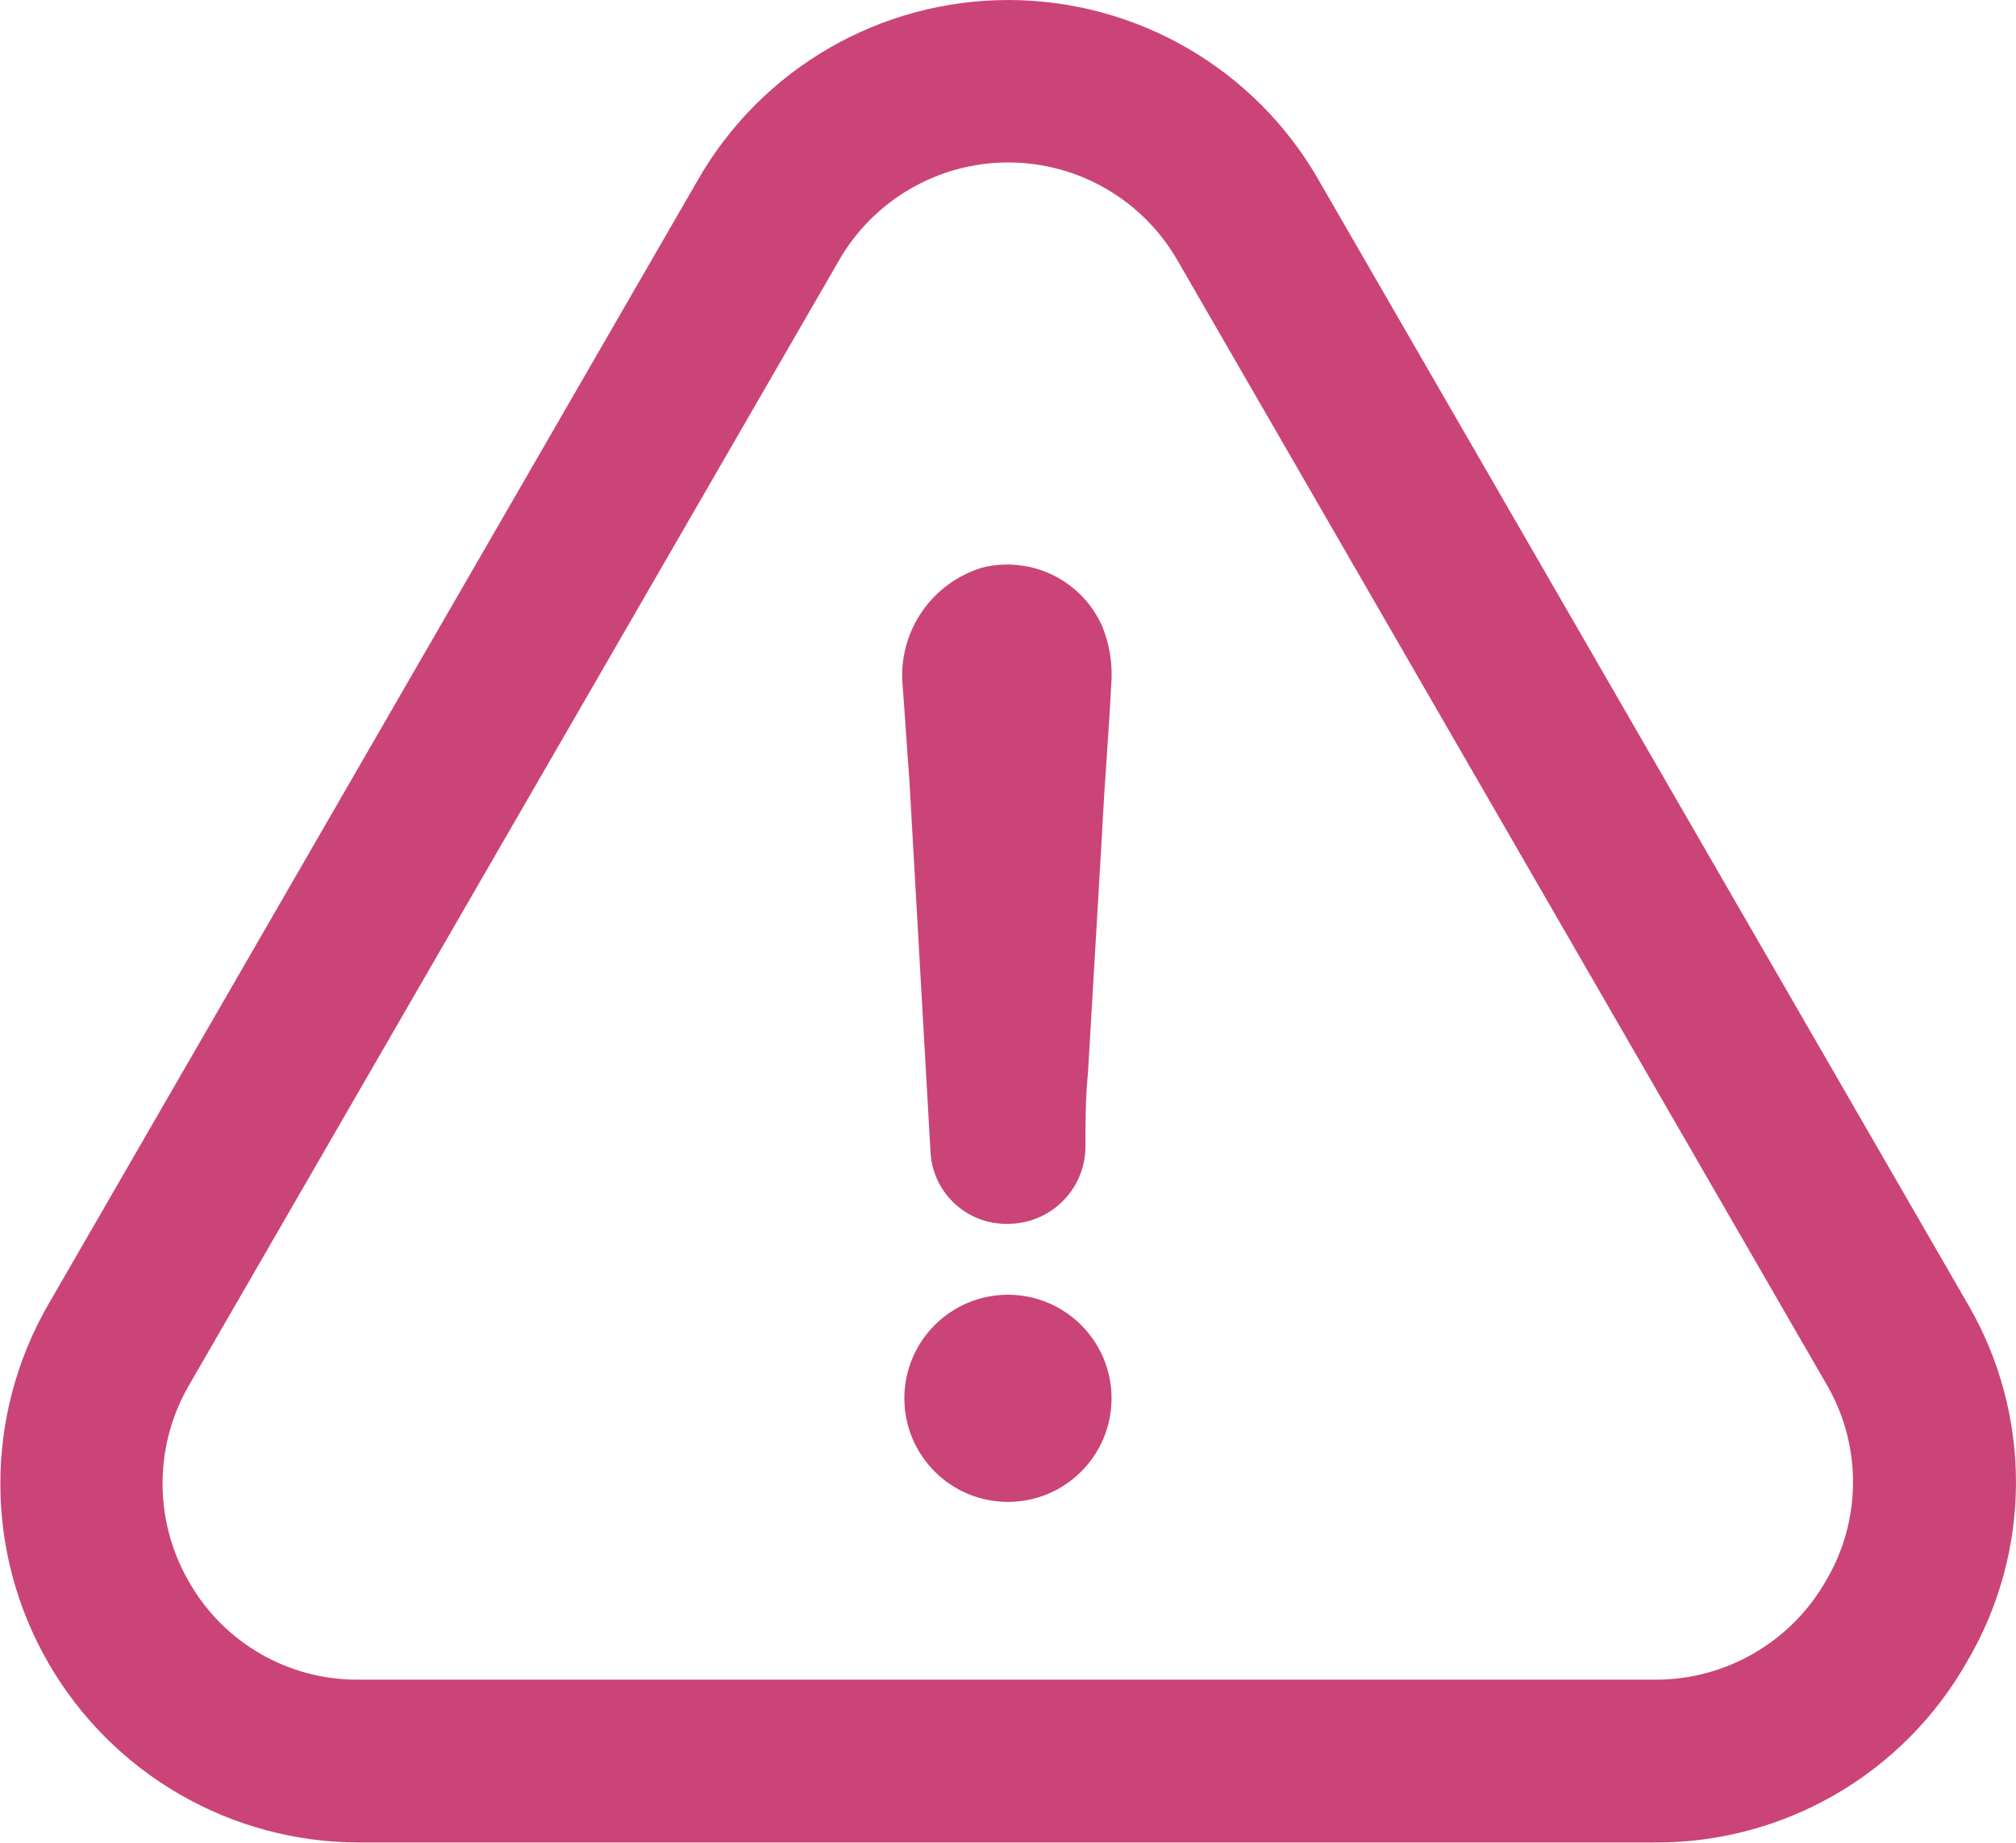
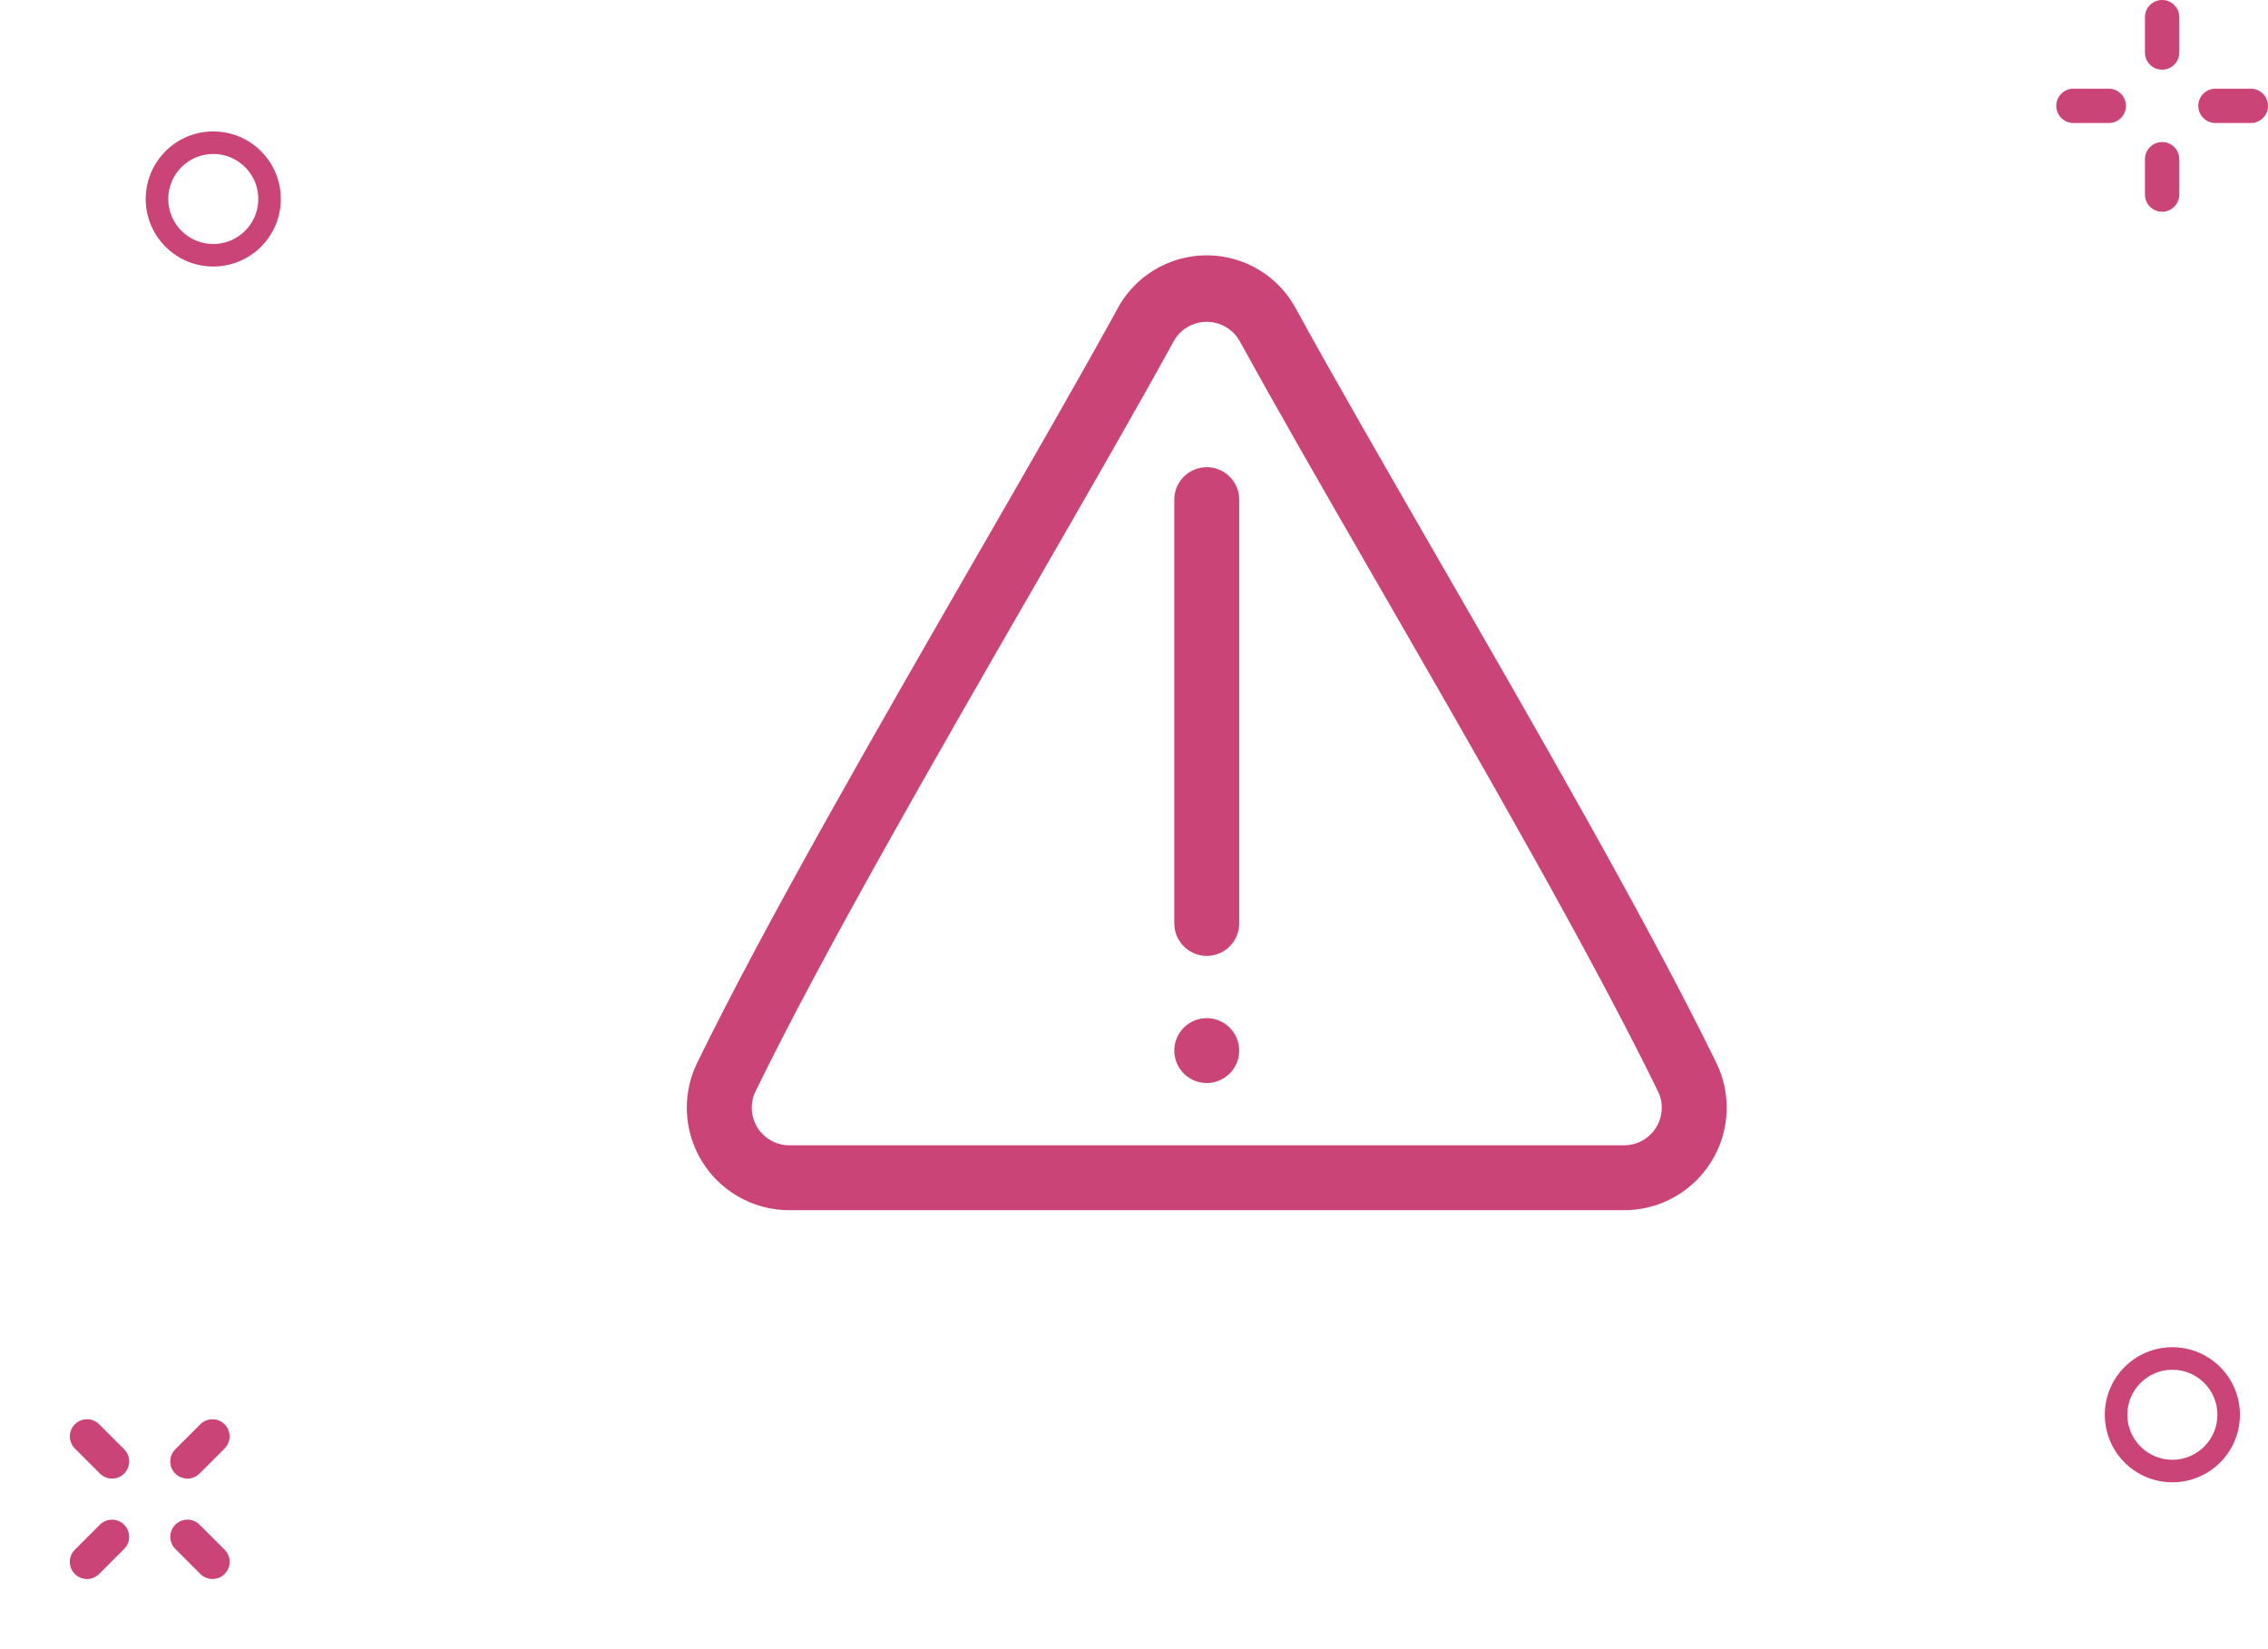
- <svg xmlns="http://www.w3.org/2000/svg" width="79.788" height="72.938" viewBox="0 0 79.788 72.938">
-   <defs>
-     <style>.a{fill:#cb4477;}</style>
-   </defs>
-   <g transform="translate(0 -20.882)">
-     <g transform="translate(0 20.882)">
-       <path class="a" d="M222.325,333.382a4.1,4.1,0,1,0,0,8.2,4.1,4.1,0,0,0,0-8.2Z" transform="translate(-182.433 -282.127)" />
-       <path class="a" d="M77.846,86.669A14,14,0,0,0,77.878,72.5L52.193,28.017A14.152,14.152,0,0,0,27.624,28L1.906,72.531a14.205,14.205,0,0,0,12.3,21.289h51.3A14.125,14.125,0,0,0,77.846,86.669Zm-5.577-3.215a7.751,7.751,0,0,1-6.774,3.92h-51.3A7.645,7.645,0,0,1,7.5,83.536a7.761,7.761,0,0,1-.016-7.824L33.2,31.2a7.724,7.724,0,0,1,13.416.016l25.7,44.514A7.658,7.658,0,0,1,72.269,83.454Z" transform="translate(0 -20.882)" />
-       <path class="a" d="M220.89,157.292a4.459,4.459,0,0,0-3.165,4.478c.1,1.3.18,2.608.279,3.9.279,4.937.558,9.775.836,14.712a3,3,0,0,0,3.067,2.887,3.067,3.067,0,0,0,3.067-2.985c0-1.017,0-1.952.1-2.985.18-3.165.377-6.331.558-9.5.1-2.05.279-4.1.377-6.151a5.065,5.065,0,0,0-.377-2.05A4.111,4.111,0,0,0,220.89,157.292Z" transform="translate(-182.015 -134.822)" />
+ <svg xmlns="http://www.w3.org/2000/svg" width="100.718" height="73.237" viewBox="0 0 100.718 73.237">
+   <g id="Group_2848" data-name="Group 2848" transform="translate(-5561 1412.838)">
+     <g id="Component_10_2" data-name="Component 10 – 2" transform="translate(5561 -1412.838)">
+       <g id="Group_2086" data-name="Group 2086" transform="translate(-3337 -4026.162)">
+         <g id="Group_2085" data-name="Group 2085" transform="translate(1350.47 -277)">
+           <g id="Group_2081" data-name="Group 2081" transform="translate(2 6)">
+             <g id="Group_1882" data-name="Group 1882" transform="translate(51.001 3405)">
+               <path id="Path_1360" data-name="Path 1360" d="M4165.574-315.591" transform="translate(-2154.01 1261.792)" fill="#cb4477" stroke="#838eaa" stroke-linecap="round" stroke-linejoin="round" stroke-width="17" />
+               <g id="Group_1848" data-name="Group 1848" transform="translate(2024.843 892.162)">
+                 <g id="Group_1844" data-name="Group 1844" transform="translate(0 3.94)">
+                   <g id="Group_1842" data-name="Group 1842">
+                     <path id="Path_1392" data-name="Path 1392" d="M4661.925-156.765h-1.572a.762.762,0,0,1-.762-.762.762.762,0,0,1,.762-.762h1.572a.762.762,0,0,1,.762.762A.762.762,0,0,1,4661.925-156.765Z" transform="translate(-4659.591 158.289)" fill="#cb4477" />
+                   </g>
+                   <g id="Group_1843" data-name="Group 1843" transform="translate(6.308)">
+                     <path id="Path_1393" data-name="Path 1393" d="M4753.007-156.765h-1.572a.762.762,0,0,1-.762-.762.762.762,0,0,1,.762-.762h1.572a.762.762,0,0,1,.762.762A.762.762,0,0,1,4753.007-156.765Z" transform="translate(-4750.673 158.289)" fill="#cb4477" />
+                   </g>
+                 </g>
+                 <g id="Group_1847" data-name="Group 1847" transform="translate(3.94 0)">
+                   <g id="Group_1845" data-name="Group 1845">
+                     <path id="Path_1394" data-name="Path 1394" d="M4717.243-212.082a.761.761,0,0,1-.762-.762v-1.572a.761.761,0,0,1,.762-.762.762.762,0,0,1,.762.762v1.572A.762.762,0,0,1,4717.243-212.082Z" transform="translate(-4716.481 215.178)" fill="#cb4477" />
+                   </g>
+                   <g id="Group_1846" data-name="Group 1846" transform="translate(0 6.308)">
+                     <path id="Path_1395" data-name="Path 1395" d="M4717.243-121a.761.761,0,0,1-.762-.762v-1.572a.761.761,0,0,1,.762-.762.762.762,0,0,1,.762.762v1.572A.762.762,0,0,1,4717.243-121Z" transform="translate(-4716.481 124.097)" fill="#cb4477" />
+                   </g>
+                 </g>
+               </g>
+               <g id="Group_1855" data-name="Group 1855" transform="translate(1940.178 952.099) rotate(45)">
+                 <g id="Group_1851" data-name="Group 1851" transform="translate(0 3.94)">
+                   <g id="Group_1849" data-name="Group 1849">
+                     <path id="Path_1396" data-name="Path 1396" d="M3515.983-822.6h-1.572a.762.762,0,0,1-.762-.762.762.762,0,0,1,.762-.762h1.572a.762.762,0,0,1,.762.762A.762.762,0,0,1,3515.983-822.6Z" transform="translate(-3513.649 824.122)" fill="#cb4477" />
+                   </g>
+                   <g id="Group_1850" data-name="Group 1850" transform="translate(6.308)">
+                     <path id="Path_1397" data-name="Path 1397" d="M3607.064-822.6h-1.572a.762.762,0,0,1-.762-.762.762.762,0,0,1,.762-.762h1.572a.762.762,0,0,1,.762.762A.762.762,0,0,1,3607.064-822.6Z" transform="translate(-3604.73 824.122)" fill="#cb4477" />
+                   </g>
+                 </g>
+                 <g id="Group_1854" data-name="Group 1854" transform="translate(3.94 0)">
+                   <g id="Group_1852" data-name="Group 1852">
+                     <path id="Path_1398" data-name="Path 1398" d="M3571.3-877.916a.762.762,0,0,1-.762-.762v-1.572a.762.762,0,0,1,.762-.762.762.762,0,0,1,.762.762v1.572A.762.762,0,0,1,3571.3-877.916Z" transform="translate(-3570.539 881.012)" fill="#cb4477" />
+                   </g>
+                   <g id="Group_1853" data-name="Group 1853" transform="translate(0 6.308)">
+                     <path id="Path_1399" data-name="Path 1399" d="M3571.3-786.834a.762.762,0,0,1-.762-.762v-1.572a.762.762,0,0,1,.762-.762.762.762,0,0,1,.762.762v1.572A.762.762,0,0,1,3571.3-786.834Z" transform="translate(-3570.539 789.93)" fill="#cb4477" />
+                   </g>
+                 </g>
+               </g>
+             </g>
+             <g id="Path_1978" data-name="Path 1978" transform="translate(1991.001 4303)" fill="none">
+               <path d="M3,0A3,3,0,1,1,0,3,3,3,0,0,1,3,0Z" stroke="none" />
+               <path d="M 3 1 C 1.897 1 1 1.897 1 3 C 1 4.103 1.897 5 3 5 C 4.103 5 5 4.103 5 3 C 5 1.897 4.103 1 3 1 M 3 0 C 4.657 0 6 1.343 6 3 C 6 4.657 4.657 6 3 6 C 1.343 6 0 4.657 0 3 C 0 1.343 1.343 0 3 0 Z" stroke="none" fill="#cb4477" />
+             </g>
+             <g id="Path_1977" data-name="Path 1977" transform="translate(2078.001 4357)" fill="none">
+               <path d="M3,0A3,3,0,1,1,0,3,3,3,0,0,1,3,0Z" stroke="none" />
+               <path d="M 3 1 C 1.897 1 1 1.897 1 3 C 1 4.103 1.897 5 3 5 C 4.103 5 5 4.103 5 3 C 5 1.897 4.103 1 3 1 M 3 0 C 4.657 0 6 1.343 6 3 C 6 4.657 4.657 6 3 6 C 1.343 6 0 4.657 0 3 C 0 1.343 1.343 0 3 0 Z" stroke="none" fill="#cb4477" />
+             </g>
+           </g>
+         </g>
+       </g>
+     </g>
+     <g id="attention" transform="translate(5592 -1422.333)">
+       <g id="Group_2847" data-name="Group 2847" transform="translate(0 21.333)">
+         <g id="Group_2846" data-name="Group 2846" transform="translate(0 0)">
+           <path id="Path_1975" data-name="Path 1975" d="M44.767,56.917h0c-3.008-6.169-8.049-14.92-12.5-22.64-2.327-4.041-4.526-7.856-6.115-10.756a4,4,0,0,0-7.129,0c-1.59,2.9-3.79,6.721-6.12,10.764C8.458,42,3.418,50.75.412,56.917A4.012,4.012,0,0,0,0,58.683a4.054,4.054,0,0,0,4.035,4.064l18.554,0,18.554,0a4.054,4.054,0,0,0,4.035-4.064A4.011,4.011,0,0,0,44.767,56.917Zm-3.623,3.948H4.037a2.171,2.171,0,0,1-2.153-2.182,2.14,2.14,0,0,1,.221-.941c2.978-6.109,8-14.826,12.431-22.517,2.335-4.053,4.54-7.881,6.139-10.8a2.18,2.18,0,0,1,3.827,0c1.6,2.917,3.8,6.742,6.135,10.791,4.433,7.693,9.457,16.414,12.436,22.525a2.135,2.135,0,0,1,.222.942A2.171,2.171,0,0,1,41.144,60.865Z" transform="translate(0 -21.333)" fill="#cb4477" stroke="#cb4477" stroke-width="1" />
+           <path id="Path_1976" data-name="Path 1976" d="M246.274,128.01a.941.941,0,0,0-.941.941v18.824a.941.941,0,1,0,1.883,0V128.951A.941.941,0,0,0,246.274,128.01Z" transform="translate(-223.685 -118.597)" fill="#cb4477" stroke="#cb4477" stroke-width="1" />
+           <circle id="Ellipse_384" data-name="Ellipse 384" cx="0.941" cy="0.941" r="0.941" transform="translate(21.648 33.884)" fill="#cb4477" stroke="#cb4477" stroke-width="1" />
+         </g>
+       </g>
    </g>
  </g>
</svg>
